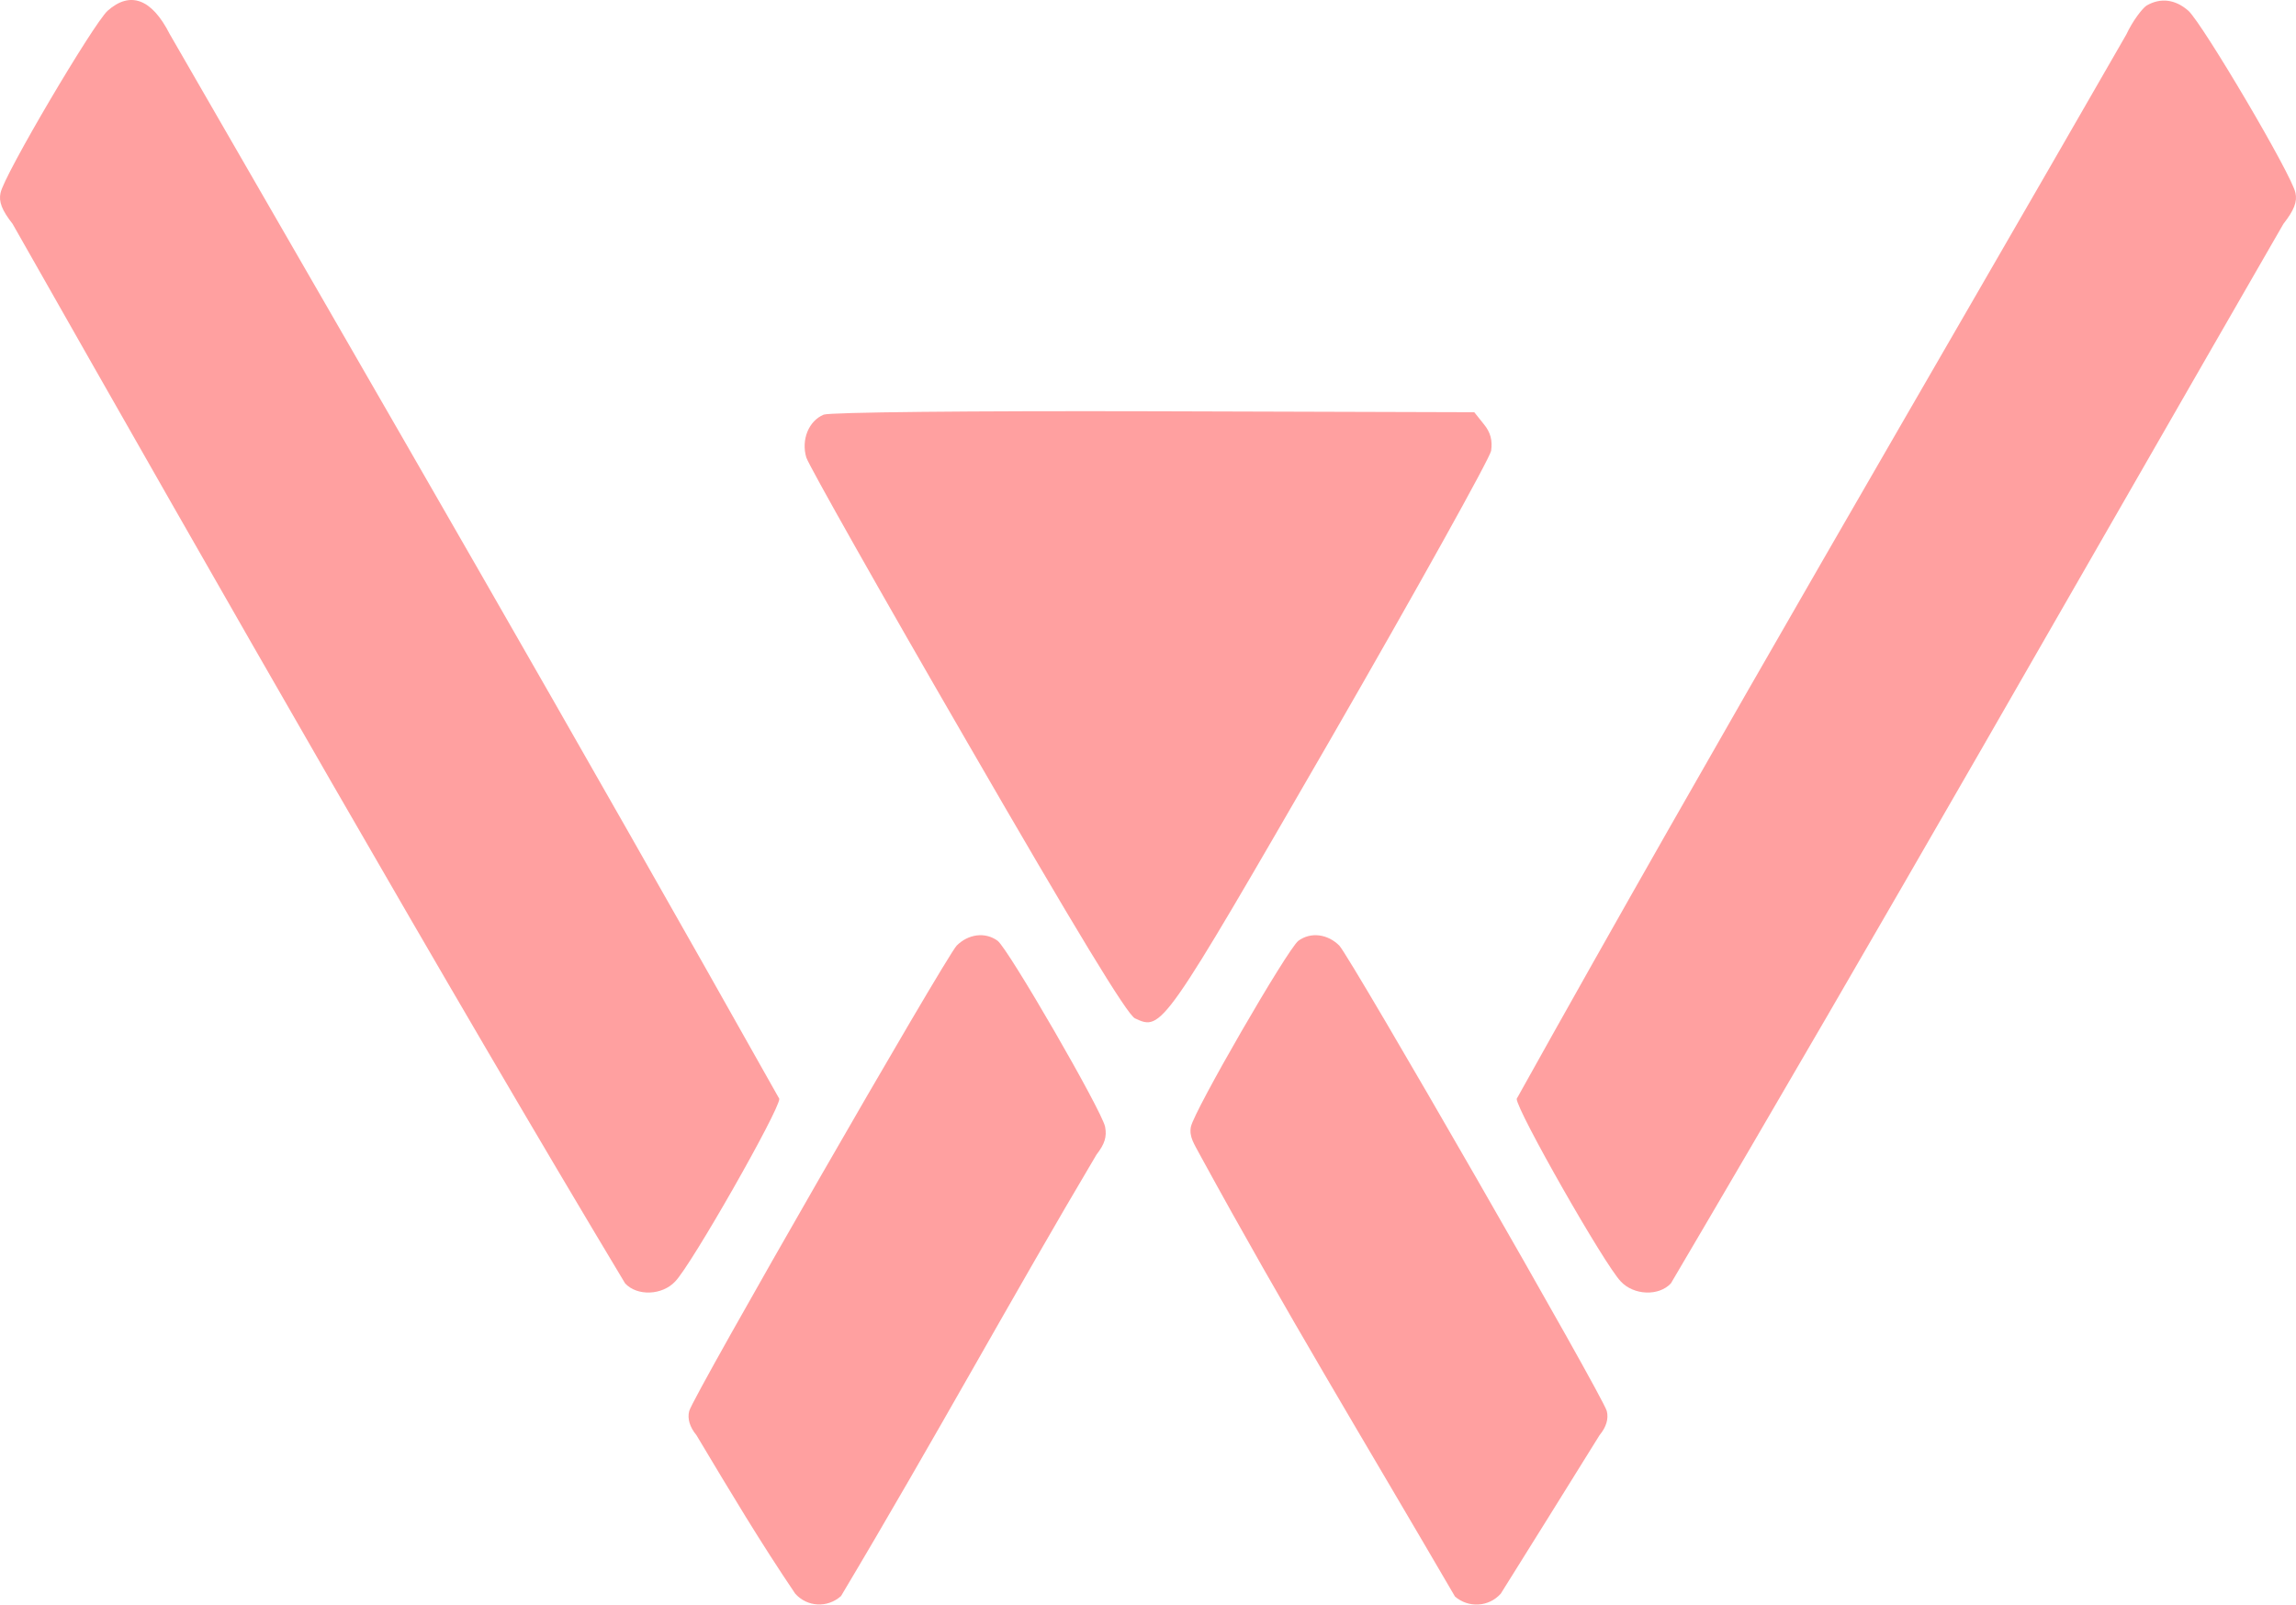
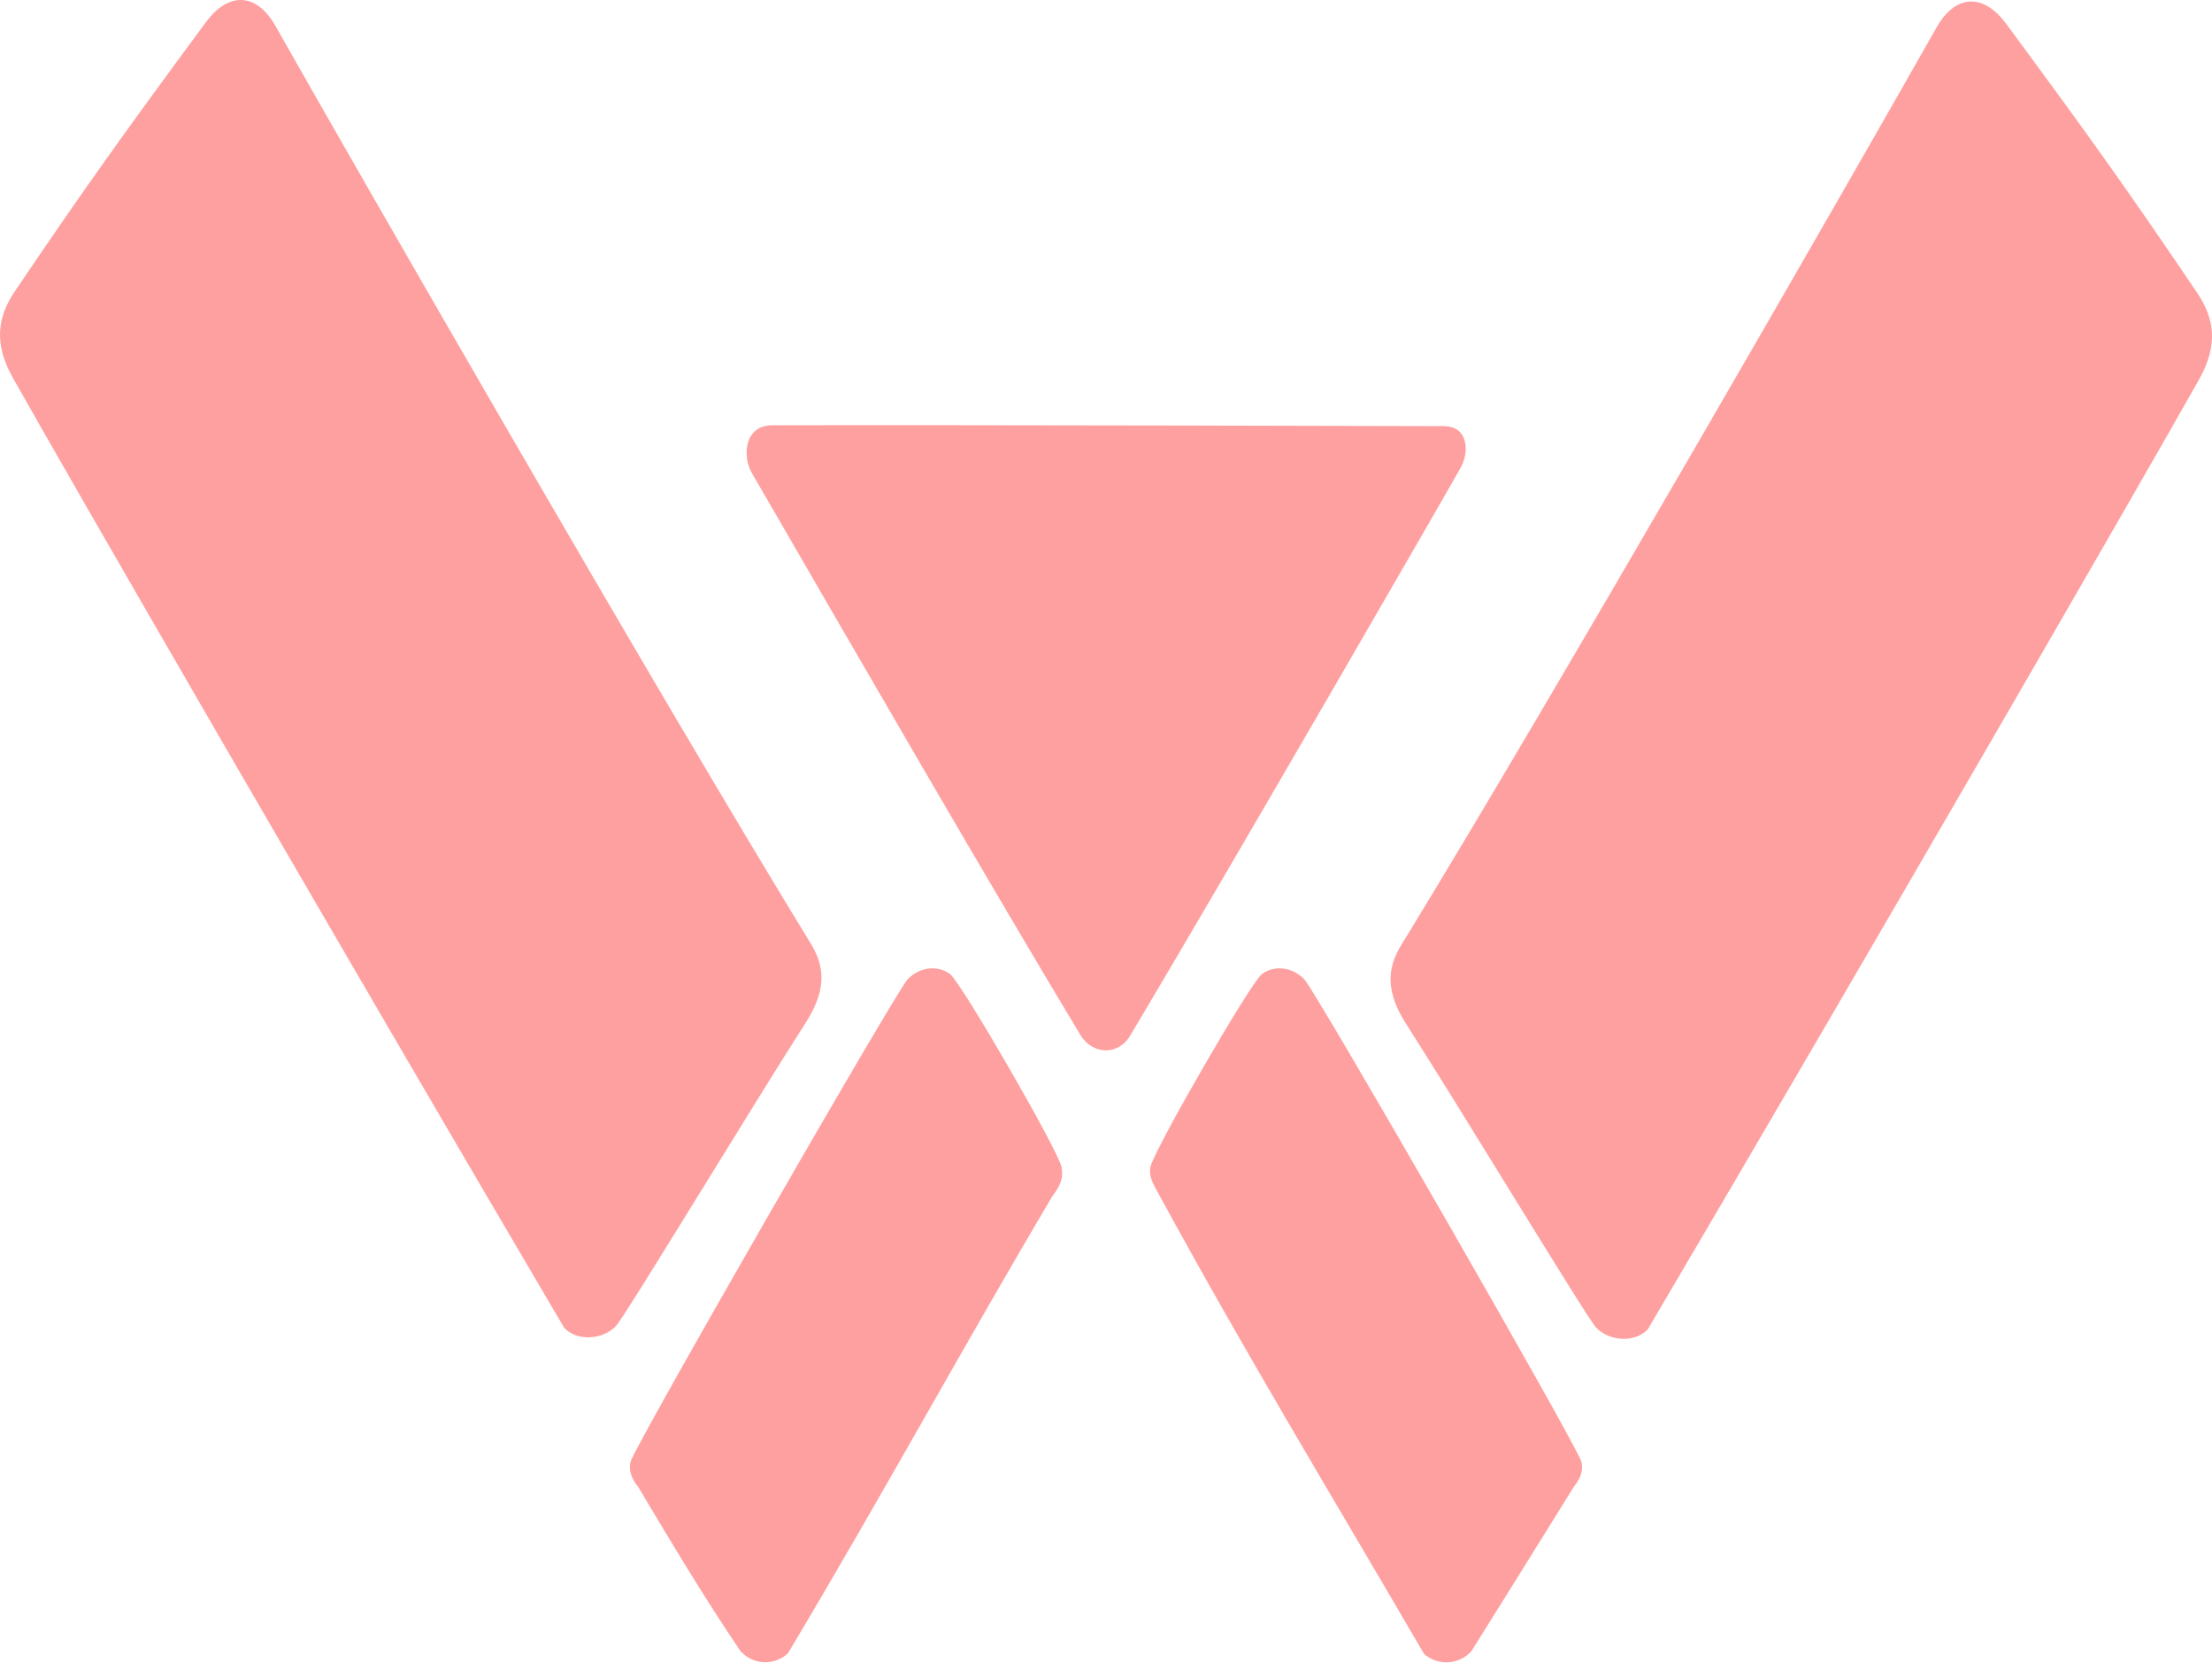
- <svg xmlns="http://www.w3.org/2000/svg" version="1.0" width="476.414pt" height="333.018pt" viewBox="0 0 476.414 333.018" preserveAspectRatio="xMidYMid" id="svg32">
+ <svg xmlns="http://www.w3.org/2000/svg" version="1.0" width="442.929pt" height="332.768pt" viewBox="0 0 442.929 332.768" preserveAspectRatio="xMidYMid" id="svg32">
  <defs id="defs36" />
-   <g transform="matrix(0.1,0,0,-0.1,-75.2932,458.0561)" fill="#ffa0a0" stroke="none" id="g30">
-     <path d="m 976,4558 c -30,-28 -215,-341 -222,-378 -4,-18 3,-36 25,-64 436.137,-768.739 908.327,-1594.912 1271,-2199 25,-27 77,-25 104,4 34,35 216,355 216,379 -419.015,746.116 -828.337,1452.671 -1265,2210 -37,73 -82,90 -129,48 z" id="path20" />
-     <path d="m 5207,4569 c -9,-6 -29,-32 -42,-60 -410.049,-713.928 -849.094,-1462.174 -1265,-2209 0,-24 182,-344 216,-379 27,-29 79,-31 104,-4 440.782,748.267 846.476,1462.38 1271,2199 22,28 29,46 25,64 -7,37 -192,350 -222,378 -27,24 -58,28 -87,11 z" id="path22" />
-     <path d="m 2462,3720 c -31,-13 -47,-52 -36,-89 5,-16 155,-282 334,-591 223,-386 332,-566 348,-573 56,-26 56,-26 405,578 181,314 331,584 334,600 3,21 -1,38 -15,55 l -20,25 -664,2 c -385,1 -672,-2 -686,-7 z" id="path24" />
-     <path d="m 2738,2618 c -26,-29 -547,-935 -555,-966 -4,-16 1,-33 15,-50 72.288,-120.817 130.863,-219.338 205,-329 25,-28 67,-30 95,-5 195.089,326.872 356.63,623.919 530,916 17,22 22,37 18,58 -7,34 -200,368 -223,386 -26,19 -61,14 -85,-10 z" id="path26" />
-     <path d="m 3447,2628 c -23,-18 -216,-352 -223,-386 -4,-21 6.708,-35.289 19.484,-59.484 C 3420.927,1857.411 3578.717,1598.749 3772,1267 c 28,-24 70,-22 95,6 72.638,116.484 128.495,205.444 205,329 14,17 19,34 15,50 -8,31 -529,937 -555,966 -24,24 -59,29 -85,10 z" id="path28" />
-   </g>
+   <path d="m 401.755,4.811 c -4.759,-6.449 -10.335,-5.774 -13.989,0.688 C 371.872,33.605 311.074,139.452 280.663,189.057 c -2.264,3.693 -3.913,8.42 0.829,15.808 10.552,16.439 36.366,59.092 38.066,60.842 2.7,2.9 7.9,3.1 10.4,0.4 44.078,-74.827 99.743,-171.185 110.422,-190.215 3.778,-6.732 3.118,-12.056 -0.412,-17.269 -14.22,-20.998 -21.387,-31.01 -38.213,-53.812 z" id="path22" style="fill:#ffa0a0;stroke:none;stroke-width:0.1" />
+   <path d="m 154.614,85.134 c -5.608,0.016 -5.99,6.233 -4.056,9.573 24.437,42.203 46.705,80.748 65.772,112.469 2.41,4.01 7.588,4.141 9.936,0.21 19.503,-32.646 65.704,-112.677 66.391,-114.079 1.575,-3.213 1.214,-7.951 -3.5,-8 -0.075,-0.001 -97.537,-0.276 -134.544,-0.173 z" id="path24" style="fill:#ffa0a0;stroke:none;stroke-width:0.1" />
+   <path d="m 181.758,196.007 c -2.6,2.9 -54.7,93.5 -55.5,96.6 -0.4,1.6 0.1,3.3 1.5,5 7.229,12.082 13.086,21.934 20.5,32.9 2.5,2.8 6.7,3 9.5,0.5 19.509,-32.687 35.663,-62.392 53,-91.6 1.7,-2.2 2.2,-3.7 1.8,-5.8 -0.7,-3.4 -20,-36.8 -22.3,-38.6 -2.6,-1.9 -6.1,-1.4 -8.5,1 z" id="path26" style="fill:#ffa0a0;stroke:none;stroke-width:0.1" />
+   <path d="m 252.658,195.007 c -2.3,1.8 -21.6,35.2 -22.3,38.6 -0.4,2.1 0.671,3.529 1.948,5.948 17.744,32.511 33.523,58.377 52.852,91.552 2.8,2.4 7,2.2 9.5,-0.6 7.264,-11.648 12.849,-20.544 20.5,-32.9 1.4,-1.7 1.9,-3.4 1.5,-5 -0.8,-3.1 -52.9,-93.7 -55.5,-96.6 -2.4,-2.4 -5.9,-2.9 -8.5,-1 z" id="path28" style="fill:#ffa0a0;stroke:none;stroke-width:0.1" />
+   <path d="m 41.174,4.511 c 4.759,-6.449 10.335,-5.774 13.989,0.688 C 71.057,33.306 131.855,139.152 162.266,188.757 c 2.264,3.693 3.913,8.42 -0.829,15.808 -10.552,16.439 -36.366,59.092 -38.066,60.842 -2.7,2.9 -7.9,3.1 -10.4,0.4 C 68.893,190.98 13.229,94.622 2.549,75.592 -1.229,68.859 -0.569,63.536 2.961,58.323 17.182,37.325 24.349,27.313 41.174,4.511 Z" id="path22-6" style="fill:#ffa0a0;stroke:none;stroke-width:0.1" />
</svg>
